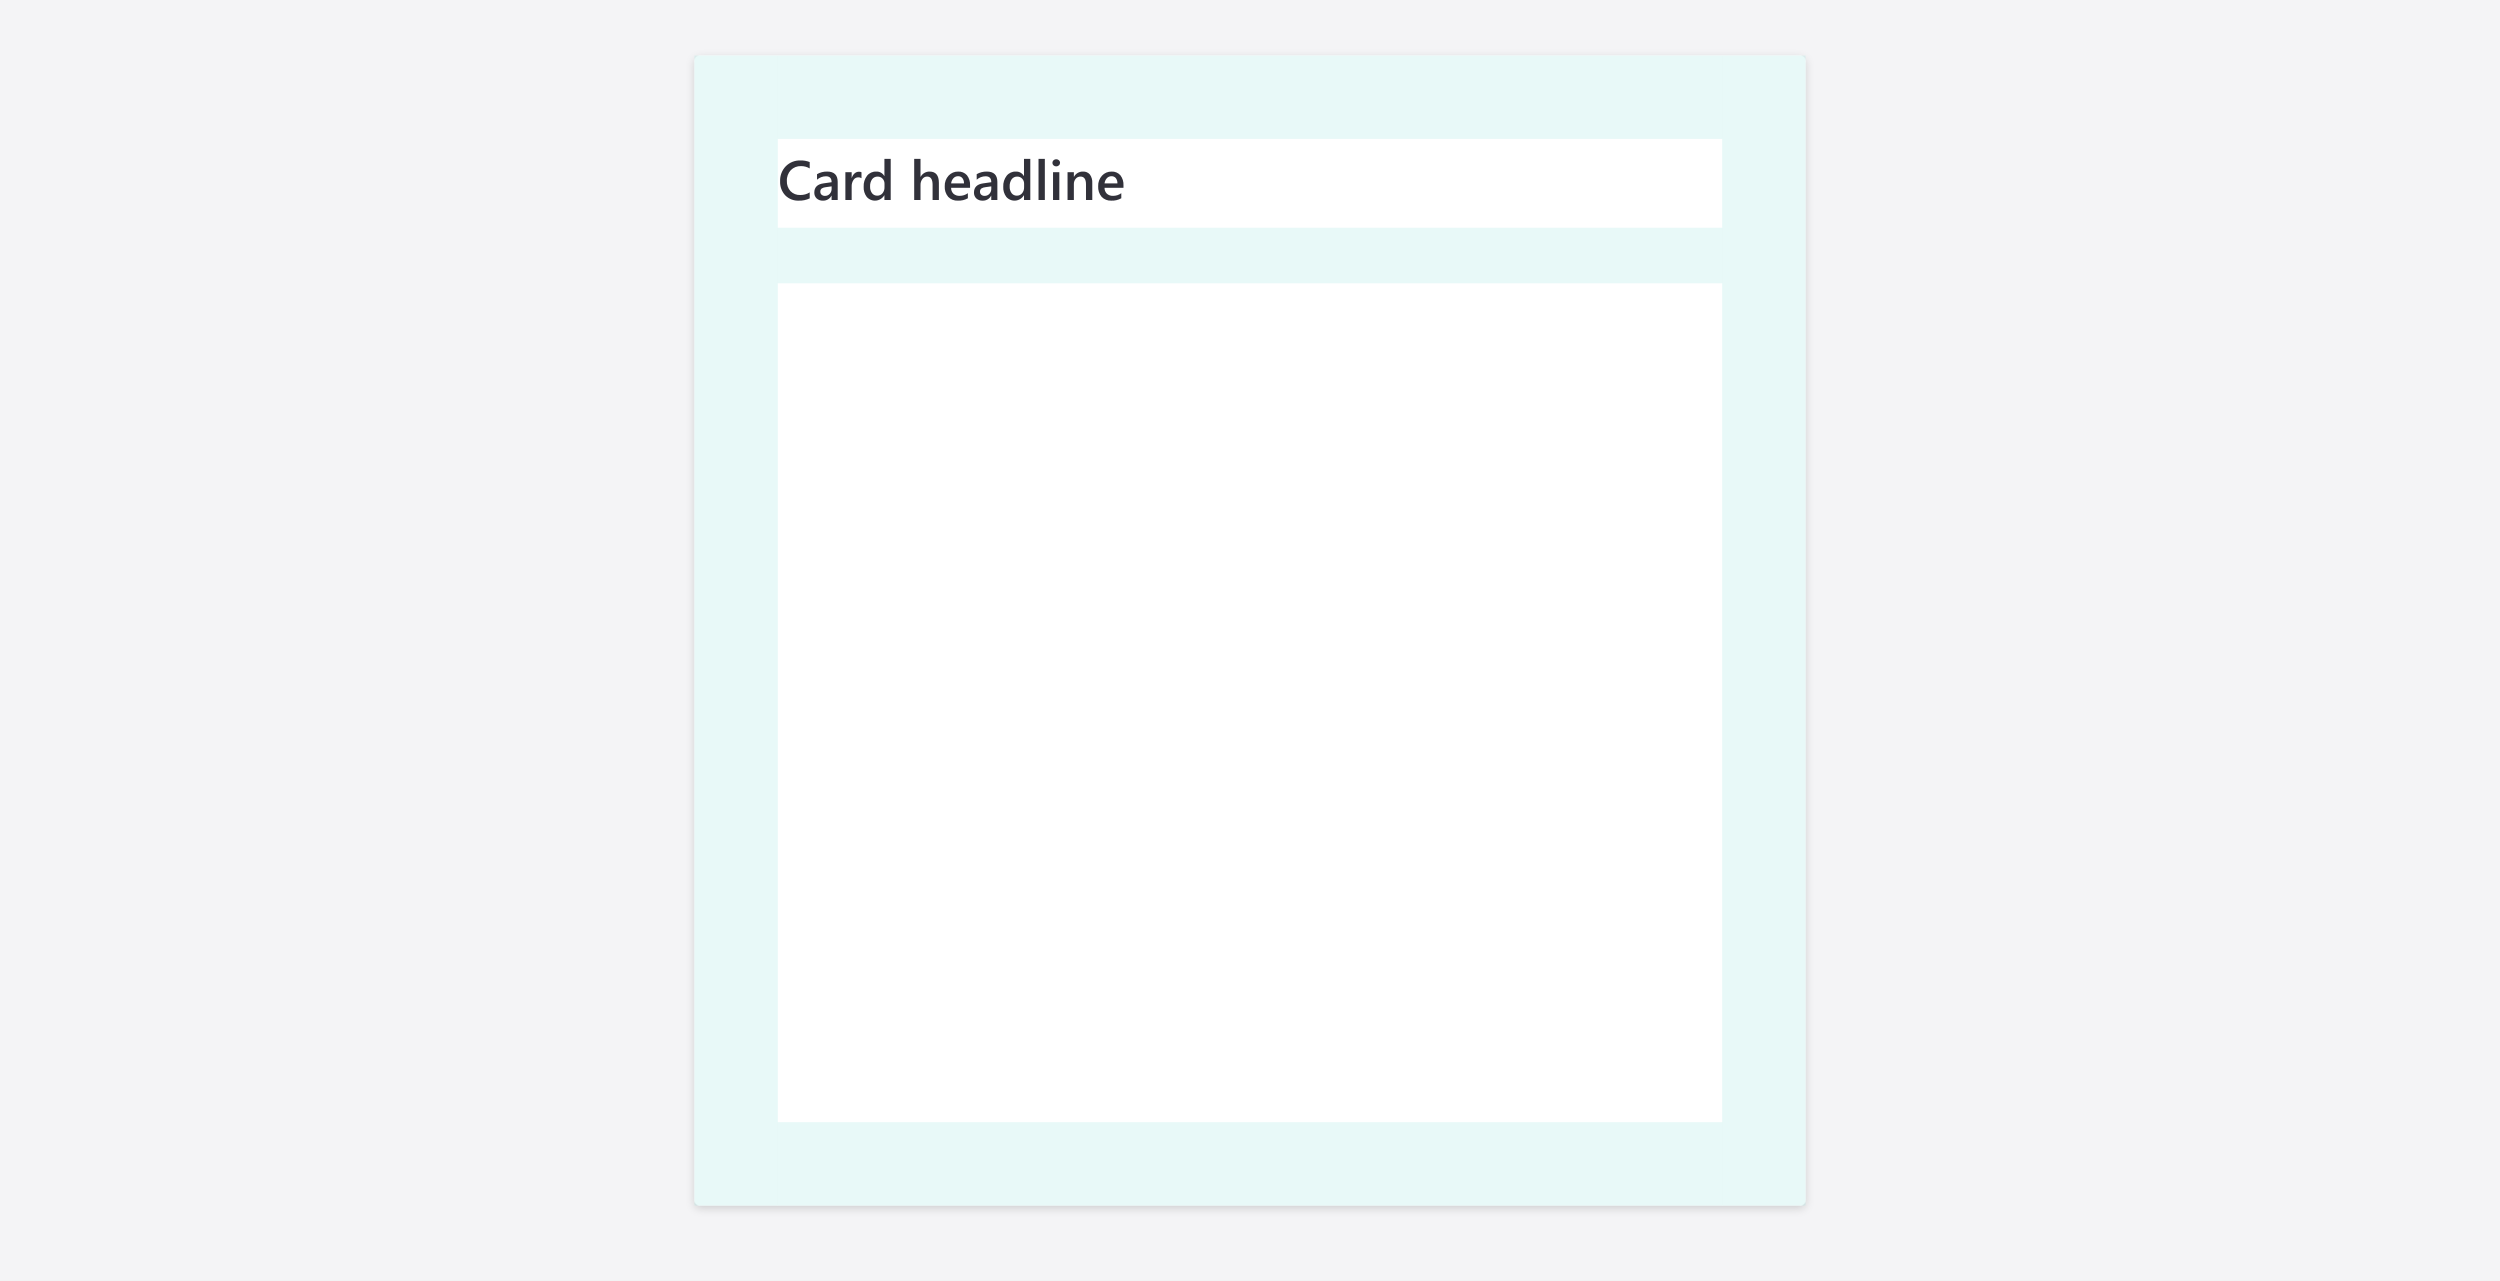
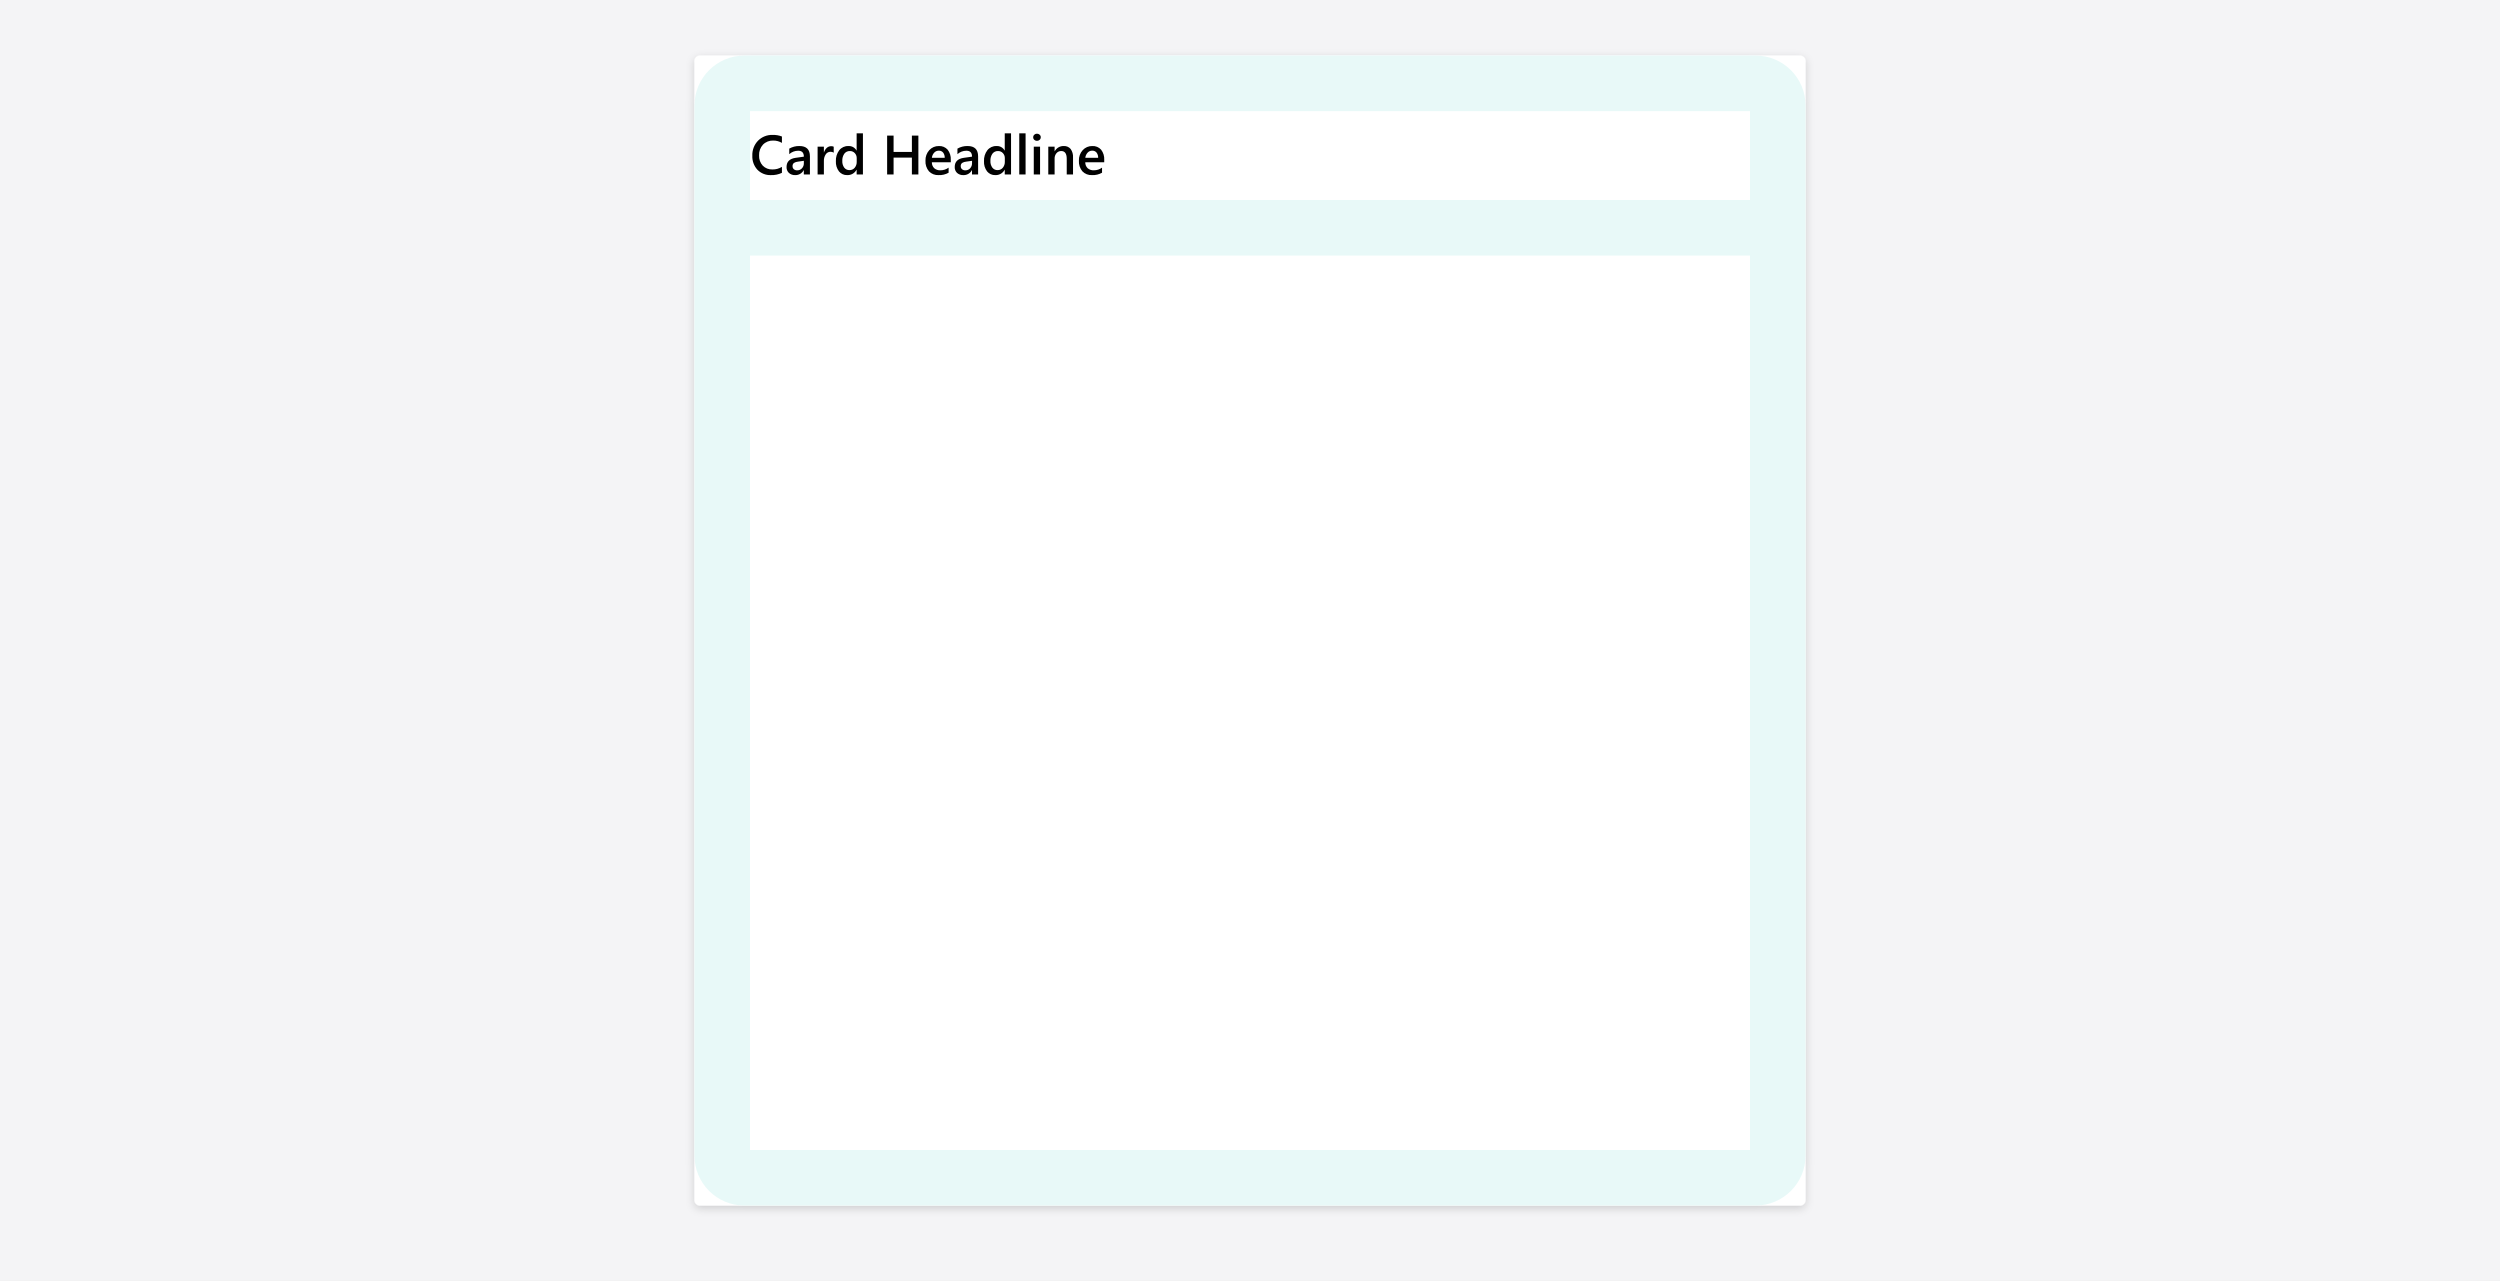
<svg xmlns="http://www.w3.org/2000/svg" width="900" height="461" viewBox="0 0 900 461">
  <defs>
    <filter id="Card" x="245.5" y="16.5" width="409" height="423" filterUnits="userSpaceOnUse">
      <feOffset dy="1" input="SourceAlpha" />
      <feGaussianBlur stdDeviation="1.5" result="blur" />
      <feFlood flood-opacity="0.161" />
      <feComposite operator="in" in2="blur" />
      <feComposite in="SourceGraphic" />
    </filter>
    <clipPath id="clip-card--basics">
      <rect width="900" height="461" />
    </clipPath>
  </defs>
  <g id="card--basics" clip-path="url(#clip-card--basics)">
    <rect width="900" height="461" fill="#f4f4f6" />
-     <g id="Group_264204" data-name="Group 264204" transform="translate(210)">
-       <g transform="matrix(1, 0, 0, 1, -210, 0)" filter="url(#Card)">
-         <rect id="Card-2" data-name="Card" width="400" height="414" rx="2" transform="translate(250 20)" fill="#fff" />
+     <g transform="matrix(1, 0, 0, 1, 0, 0)" filter="url(#Card)">
+       <g id="Card-2" data-name="Card" transform="translate(250 20)" fill="#fff" stroke="#e8f9f8" stroke-width="20">
+         <rect width="400" height="414" rx="2" stroke="none" />
+         <rect x="10" y="10" width="380" height="394" rx="8" fill="none" />
      </g>
-       <rect id="Rectangle_6849" data-name="Rectangle 6849" width="340" height="20" transform="translate(70 82)" fill="#9ee6e1" opacity="0.24" />
-       <rect id="Rectangle_6854" data-name="Rectangle 6854" width="340" height="30" transform="translate(70 20)" fill="#9ee6e1" opacity="0.24" />
-       <rect id="Rectangle_6855" data-name="Rectangle 6855" width="340" height="30" transform="translate(70 404)" fill="#9ee6e1" opacity="0.24" />
-       <rect id="Rectangle_6852" data-name="Rectangle 6852" width="414" height="30" transform="translate(70 20) rotate(90)" fill="#9ee6e1" opacity="0.24" />
-       <rect id="Rectangle_6853" data-name="Rectangle 6853" width="414" height="30" transform="translate(440 20) rotate(90)" fill="#9ee6e1" opacity="0.24" />
-       <path id="Path_10343" data-name="Path 10343" d="M11.494,21.414a8.49,8.49,0,0,1-3.936.82,6.435,6.435,0,0,1-4.883-1.924A7.01,7.01,0,0,1,.84,15.262a7.352,7.352,0,0,1,2.065-5.43,7.066,7.066,0,0,1,5.22-2.07,8.554,8.554,0,0,1,3.369.576v2.3A6.012,6.012,0,0,0,8.369,9.8a4.9,4.9,0,0,0-3.687,1.455,5.345,5.345,0,0,0-1.411,3.887A5.1,5.1,0,0,0,4.59,18.831,4.588,4.588,0,0,0,8.057,20.2a6.207,6.207,0,0,0,3.438-.937ZM21.572,22h-2.2V20.438h-.039a3.308,3.308,0,0,1-3.037,1.8,3.2,3.2,0,0,1-2.31-.8,2.8,2.8,0,0,1-.835-2.119q0-2.832,3.262-3.3l2.969-.42q0-2.139-2.031-2.139a4.825,4.825,0,0,0-3.223,1.23V12.7a7.028,7.028,0,0,1,3.652-.937q3.789,0,3.789,3.73Zm-2.187-4.912-2.1.293a3.328,3.328,0,0,0-1.47.474,1.384,1.384,0,0,0-.493,1.216,1.331,1.331,0,0,0,.454,1.04,1.758,1.758,0,0,0,1.216.405,2.243,2.243,0,0,0,1.714-.728,2.58,2.58,0,0,0,.679-1.831Zm10.752-2.93a1.878,1.878,0,0,0-1.182-.322,2.023,2.023,0,0,0-1.68.908,4.061,4.061,0,0,0-.674,2.471V22H24.336V12H26.6v2.061h.039a3.484,3.484,0,0,1,1.021-1.646,2.3,2.3,0,0,1,1.538-.591,1.909,1.909,0,0,1,.938.186ZM40.654,22H38.389V20.3H38.35a3.91,3.91,0,0,1-6.323.591,5.574,5.574,0,0,1-1.108-3.657,6.073,6.073,0,0,1,1.226-3.975,4.011,4.011,0,0,1,3.267-1.494,3.128,3.128,0,0,1,2.939,1.621h.039V7.2h2.266Zm-2.236-4.57V16.121a2.55,2.55,0,0,0-.693-1.807,2.313,2.313,0,0,0-1.768-.742,2.38,2.38,0,0,0-2,.947,4.221,4.221,0,0,0-.728,2.627,3.782,3.782,0,0,0,.7,2.407,2.271,2.271,0,0,0,1.88.884,2.351,2.351,0,0,0,1.885-.854A3.219,3.219,0,0,0,38.418,17.43ZM58,22H55.732V16.531q0-2.969-1.982-2.969a2.073,2.073,0,0,0-1.68.859,3.421,3.421,0,0,0-.684,2.2V22H49.111V7.2h2.275V13.66h.039a3.578,3.578,0,0,1,3.242-1.895q3.33,0,3.33,4.072Zm11.221-4.385H62.4a2.881,2.881,0,0,0,.854,2.139,3.179,3.179,0,0,0,2.241.752,4.942,4.942,0,0,0,2.939-.957v1.826a6.716,6.716,0,0,1-3.613.859,4.473,4.473,0,0,1-3.462-1.362,5.449,5.449,0,0,1-1.255-3.833,5.328,5.328,0,0,1,1.382-3.8,4.52,4.52,0,0,1,3.433-1.47A3.941,3.941,0,0,1,68.1,13.084a5.474,5.474,0,0,1,1.123,3.662Zm-2.187-1.6a2.919,2.919,0,0,0-.576-1.9,1.925,1.925,0,0,0-1.562-.679,2.2,2.2,0,0,0-1.655.713,3.257,3.257,0,0,0-.835,1.865ZM79.053,22h-2.2V20.438h-.039a3.308,3.308,0,0,1-3.037,1.8,3.2,3.2,0,0,1-2.31-.8,2.8,2.8,0,0,1-.835-2.119q0-2.832,3.262-3.3l2.969-.42q0-2.139-2.031-2.139a4.825,4.825,0,0,0-3.223,1.23V12.7a7.028,7.028,0,0,1,3.652-.937q3.789,0,3.789,3.73Zm-2.187-4.912-2.1.293a3.328,3.328,0,0,0-1.47.474A1.384,1.384,0,0,0,72.8,19.07a1.331,1.331,0,0,0,.454,1.04,1.758,1.758,0,0,0,1.216.405,2.243,2.243,0,0,0,1.714-.728,2.58,2.58,0,0,0,.679-1.831ZM90.908,22H88.643V20.3H88.6a3.91,3.91,0,0,1-6.323.591,5.574,5.574,0,0,1-1.108-3.657A6.073,6.073,0,0,1,82.4,13.26a4.011,4.011,0,0,1,3.267-1.494A3.128,3.128,0,0,1,88.6,13.387h.039V7.2h2.266Zm-2.236-4.57V16.121a2.55,2.55,0,0,0-.693-1.807,2.313,2.313,0,0,0-1.768-.742,2.38,2.38,0,0,0-2,.947,4.221,4.221,0,0,0-.728,2.627,3.782,3.782,0,0,0,.7,2.407,2.271,2.271,0,0,0,1.88.884,2.351,2.351,0,0,0,1.885-.854A3.219,3.219,0,0,0,88.672,17.43ZM96.143,22H93.867V7.2h2.275Zm4.092-12.1a1.362,1.362,0,0,1-.952-.361,1.189,1.189,0,0,1-.4-.918,1.219,1.219,0,0,1,.4-.928,1.342,1.342,0,0,1,.952-.371,1.384,1.384,0,0,1,.977.371,1.212,1.212,0,0,1,.4.928,1.2,1.2,0,0,1-.4.9A1.374,1.374,0,0,1,100.234,9.9ZM101.357,22H99.092V12h2.266Zm11.865,0h-2.266V16.365q0-2.8-1.982-2.8a2.164,2.164,0,0,0-1.709.776,2.88,2.88,0,0,0-.674,1.958V22h-2.275V12h2.275v1.66h.039a3.564,3.564,0,0,1,3.242-1.895,3.02,3.02,0,0,1,2.49,1.06,4.758,4.758,0,0,1,.859,3.062Zm11.23-4.385h-6.816a2.881,2.881,0,0,0,.854,2.139,3.179,3.179,0,0,0,2.241.752,4.942,4.942,0,0,0,2.939-.957v1.826a6.716,6.716,0,0,1-3.613.859,4.473,4.473,0,0,1-3.462-1.362,5.449,5.449,0,0,1-1.255-3.833,5.328,5.328,0,0,1,1.382-3.8,4.52,4.52,0,0,1,3.433-1.47,3.941,3.941,0,0,1,3.174,1.318,5.474,5.474,0,0,1,1.123,3.662Zm-2.187-1.6a2.919,2.919,0,0,0-.576-1.9,1.925,1.925,0,0,0-1.562-.679,2.2,2.2,0,0,0-1.655.713,3.257,3.257,0,0,0-.835,1.865Z" transform="translate(70 50)" fill="#31313a" />
    </g>
+     <rect id="Rectangle_6849" data-name="Rectangle 6849" width="360" height="20" transform="translate(270 72)" fill="#9ee6e1" opacity="0.24" />
+     <path id="Path_8861" data-name="Path 8861" d="M11.494-.586a8.49,8.49,0,0,1-3.936.82A6.435,6.435,0,0,1,2.676-1.689,7.01,7.01,0,0,1,.84-6.738a7.352,7.352,0,0,1,2.065-5.43,7.066,7.066,0,0,1,5.22-2.07,8.554,8.554,0,0,1,3.369.576v2.3a6.012,6.012,0,0,0-3.125-.84,4.9,4.9,0,0,0-3.687,1.455A5.345,5.345,0,0,0,3.271-6.855,5.1,5.1,0,0,0,4.59-3.169,4.588,4.588,0,0,0,8.057-1.8a6.207,6.207,0,0,0,3.438-.937ZM21.572,0h-2.2V-1.562h-.039A3.308,3.308,0,0,1,16.3.234a3.2,3.2,0,0,1-2.31-.8,2.8,2.8,0,0,1-.835-2.119q0-2.832,3.262-3.3l2.969-.42q0-2.139-2.031-2.139a4.825,4.825,0,0,0-3.223,1.23V-9.3a7.028,7.028,0,0,1,3.652-.937q3.789,0,3.789,3.73ZM19.385-4.912l-2.1.293a3.328,3.328,0,0,0-1.47.474,1.384,1.384,0,0,0-.493,1.216,1.331,1.331,0,0,0,.454,1.04,1.758,1.758,0,0,0,1.216.405,2.243,2.243,0,0,0,1.714-.728,2.58,2.58,0,0,0,.679-1.831Zm10.752-2.93a1.878,1.878,0,0,0-1.182-.322,2.023,2.023,0,0,0-1.68.908A4.061,4.061,0,0,0,26.6-4.785V0H24.336V-10H26.6v2.061h.039a3.484,3.484,0,0,1,1.021-1.646,2.3,2.3,0,0,1,1.538-.591,1.909,1.909,0,0,1,.938.186ZM40.654,0H38.389V-1.7H38.35A3.614,3.614,0,0,1,34.98.234a3.637,3.637,0,0,1-2.954-1.343,5.574,5.574,0,0,1-1.108-3.657A6.073,6.073,0,0,1,32.144-8.74a4.011,4.011,0,0,1,3.267-1.494A3.128,3.128,0,0,1,38.35-8.613h.039V-14.8h2.266ZM38.418-4.57V-5.879a2.55,2.55,0,0,0-.693-1.807,2.313,2.313,0,0,0-1.768-.742,2.38,2.38,0,0,0-2,.947,4.221,4.221,0,0,0-.728,2.627,3.782,3.782,0,0,0,.7,2.407,2.271,2.271,0,0,0,1.88.884A2.351,2.351,0,0,0,37.7-2.417,3.219,3.219,0,0,0,38.418-4.57ZM60.615,0H58.281V-6.074H51.689V0H49.365V-14h2.324v5.889h6.592V-14h2.334Zm11.67-4.385H65.469a2.881,2.881,0,0,0,.854,2.139,3.179,3.179,0,0,0,2.241.752A4.942,4.942,0,0,0,71.5-2.451V-.625a6.716,6.716,0,0,1-3.613.859,4.473,4.473,0,0,1-3.462-1.362,5.449,5.449,0,0,1-1.255-3.833,5.328,5.328,0,0,1,1.382-3.8,4.52,4.52,0,0,1,3.433-1.47,3.941,3.941,0,0,1,3.174,1.318,5.474,5.474,0,0,1,1.123,3.662ZM70.1-5.986a2.919,2.919,0,0,0-.576-1.9,1.925,1.925,0,0,0-1.562-.679,2.2,2.2,0,0,0-1.655.713,3.257,3.257,0,0,0-.835,1.865ZM82.119,0h-2.2V-1.562h-.039a3.308,3.308,0,0,1-3.037,1.8,3.2,3.2,0,0,1-2.31-.8A2.8,2.8,0,0,1,73.7-2.686q0-2.832,3.262-3.3l2.969-.42q0-2.139-2.031-2.139a4.825,4.825,0,0,0-3.223,1.23V-9.3a7.028,7.028,0,0,1,3.652-.937q3.789,0,3.789,3.73ZM79.932-4.912l-2.1.293a3.328,3.328,0,0,0-1.47.474,1.384,1.384,0,0,0-.493,1.216,1.331,1.331,0,0,0,.454,1.04,1.758,1.758,0,0,0,1.216.405,2.243,2.243,0,0,0,1.714-.728,2.58,2.58,0,0,0,.679-1.831ZM93.975,0H91.709V-1.7H91.67A3.614,3.614,0,0,1,88.3.234a3.637,3.637,0,0,1-2.954-1.343,5.574,5.574,0,0,1-1.108-3.657A6.073,6.073,0,0,1,85.464-8.74a4.011,4.011,0,0,1,3.267-1.494A3.128,3.128,0,0,1,91.67-8.613h.039V-14.8h2.266ZM91.738-4.57V-5.879a2.55,2.55,0,0,0-.693-1.807,2.313,2.313,0,0,0-1.768-.742,2.38,2.38,0,0,0-2,.947,4.221,4.221,0,0,0-.728,2.627,3.782,3.782,0,0,0,.7,2.407,2.271,2.271,0,0,0,1.88.884,2.351,2.351,0,0,0,1.885-.854A3.219,3.219,0,0,0,91.738-4.57ZM99.209,0H96.934V-14.8h2.275ZM103.3-12.1a1.362,1.362,0,0,1-.952-.361,1.189,1.189,0,0,1-.4-.918,1.219,1.219,0,0,1,.4-.928,1.342,1.342,0,0,1,.952-.371,1.384,1.384,0,0,1,.977.371,1.212,1.212,0,0,1,.4.928,1.2,1.2,0,0,1-.4.9A1.374,1.374,0,0,1,103.3-12.1ZM104.424,0h-2.266V-10h2.266Zm11.865,0h-2.266V-5.635q0-2.8-1.982-2.8a2.164,2.164,0,0,0-1.709.776,2.88,2.88,0,0,0-.674,1.958V0h-2.275V-10h2.275v1.66h.039a3.564,3.564,0,0,1,3.242-1.895,3.02,3.02,0,0,1,2.49,1.06,4.758,4.758,0,0,1,.859,3.062Zm11.23-4.385H120.7a2.881,2.881,0,0,0,.854,2.139,3.179,3.179,0,0,0,2.241.752,4.942,4.942,0,0,0,2.939-.957V-.625a6.716,6.716,0,0,1-3.613.859,4.473,4.473,0,0,1-3.462-1.362,5.449,5.449,0,0,1-1.255-3.833,5.328,5.328,0,0,1,1.382-3.8,4.52,4.52,0,0,1,3.433-1.47A3.941,3.941,0,0,1,126.4-8.916a5.474,5.474,0,0,1,1.123,3.662Zm-2.187-1.6a2.919,2.919,0,0,0-.576-1.9,1.925,1.925,0,0,0-1.562-.679,2.2,2.2,0,0,0-1.655.713,3.257,3.257,0,0,0-.835,1.865Z" transform="translate(270 62.805)" />
  </g>
</svg>
